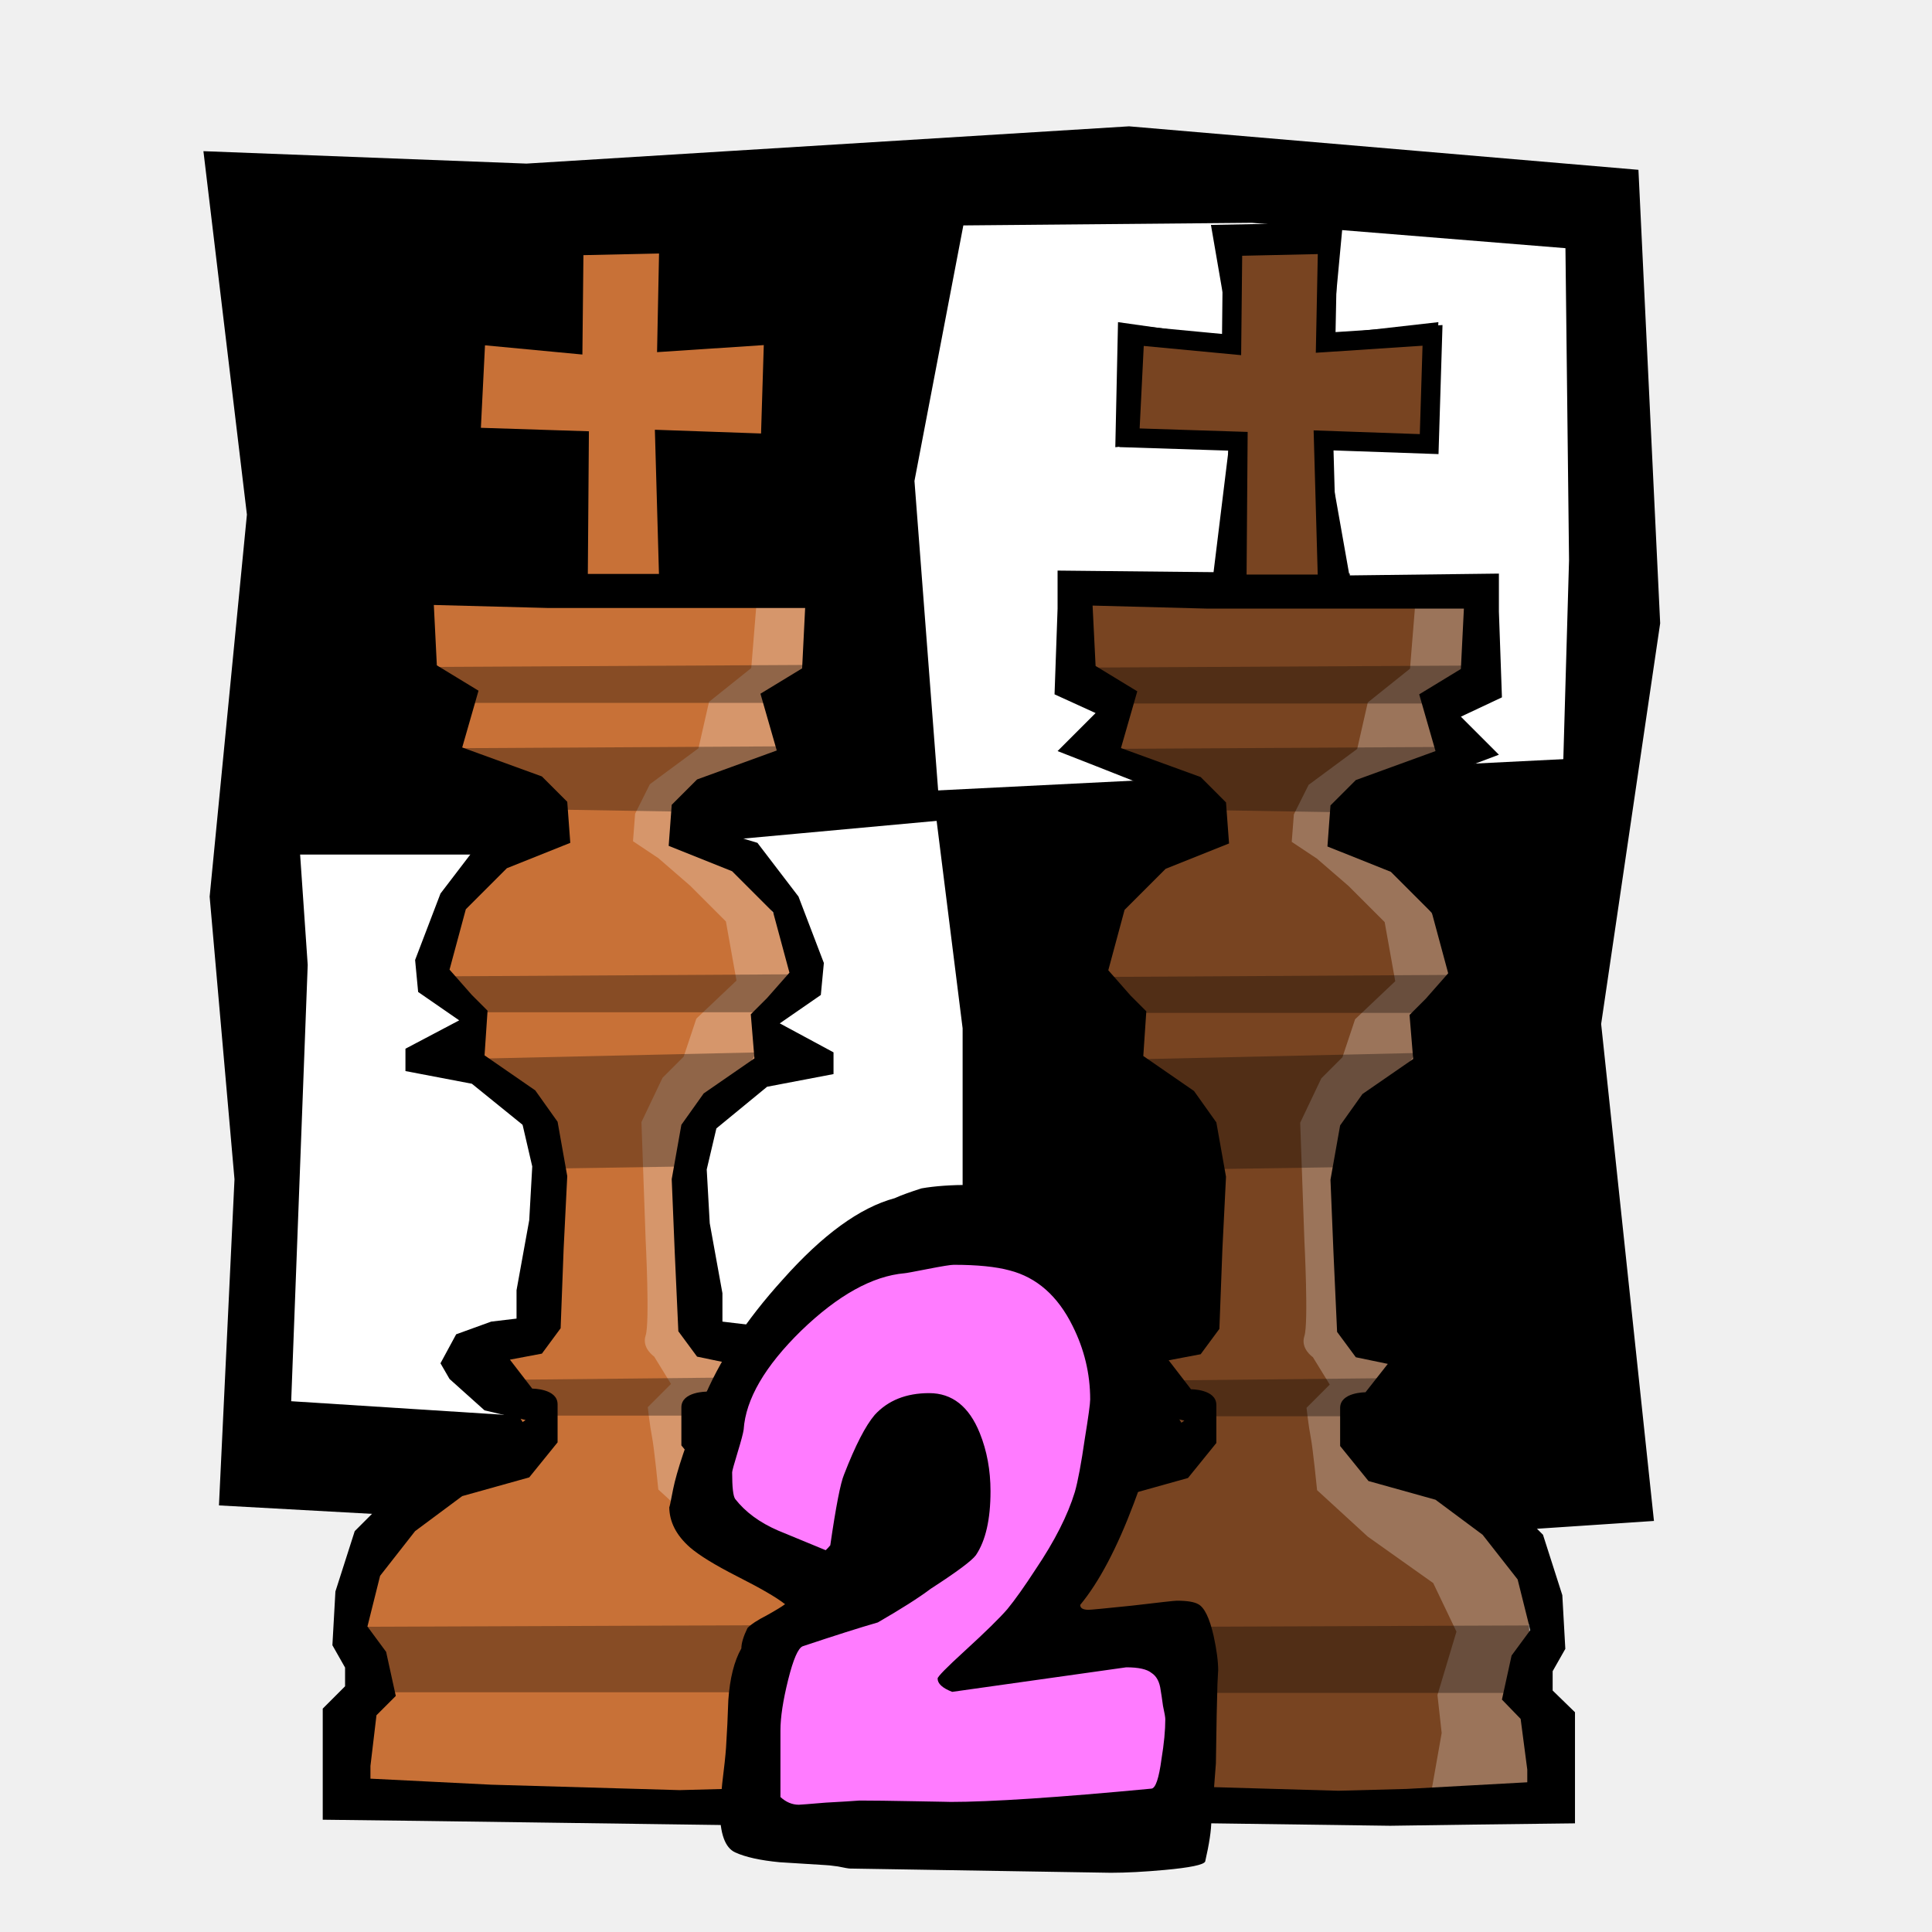
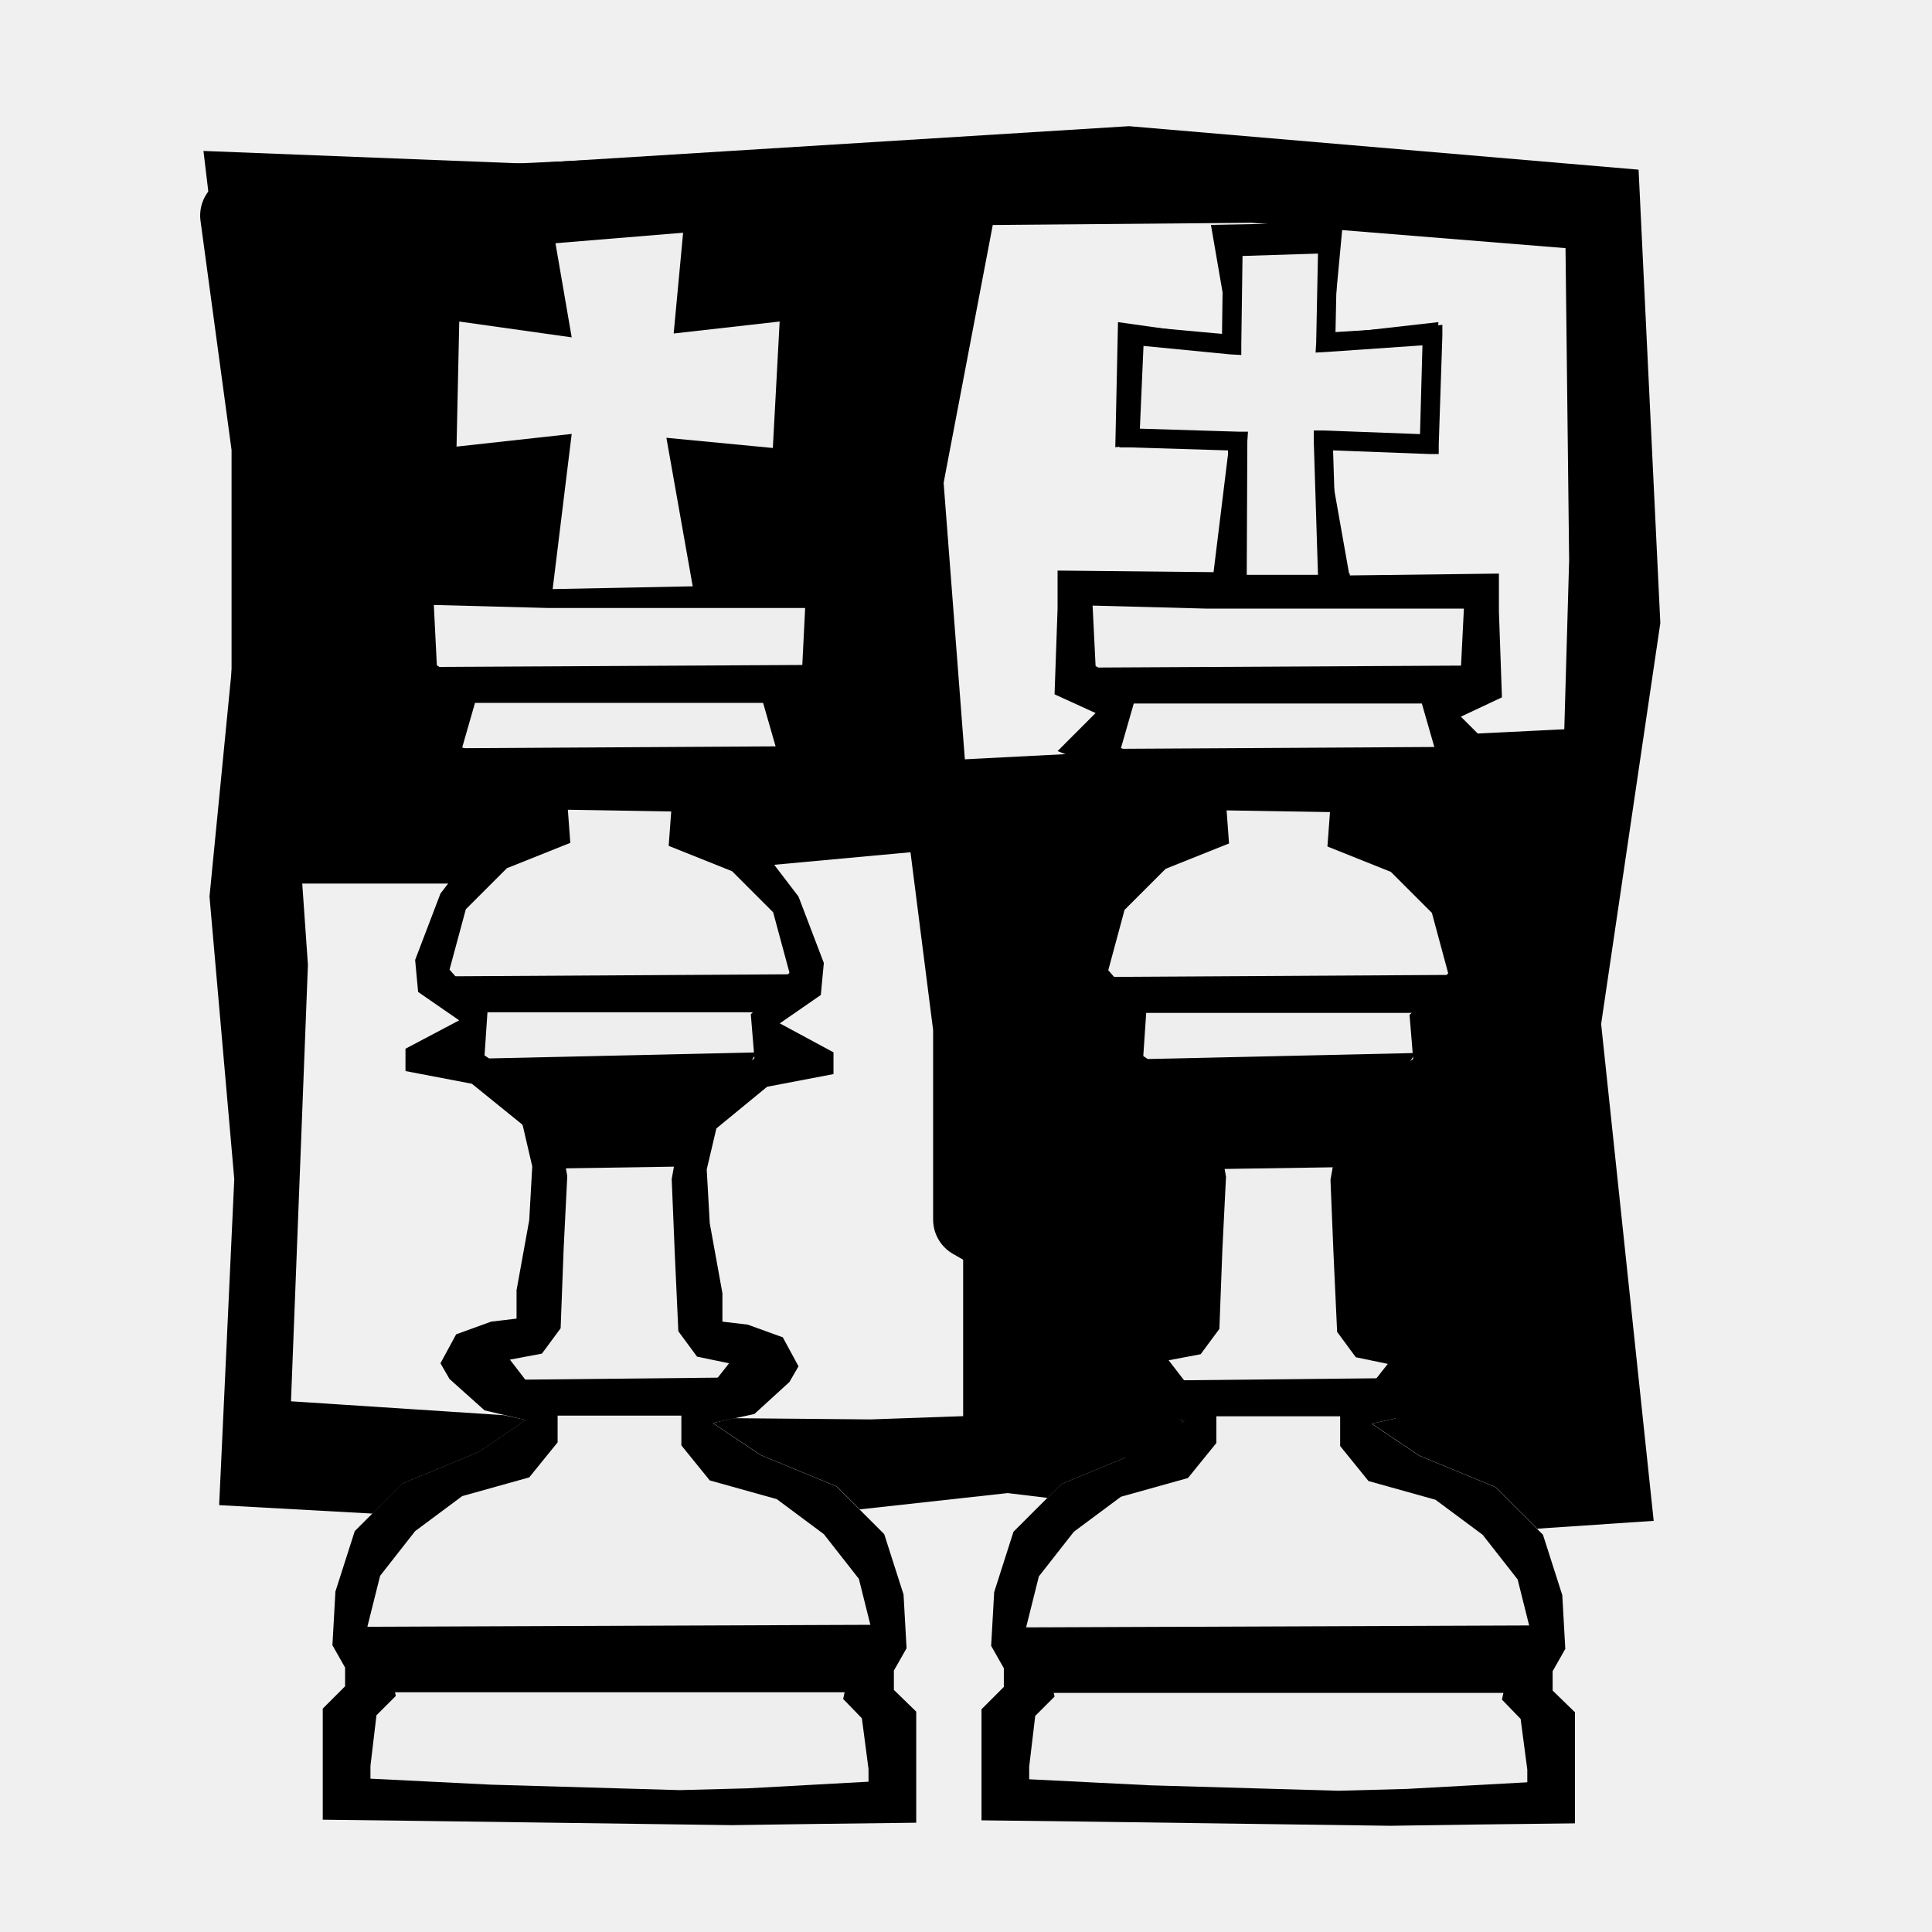
- <svg xmlns="http://www.w3.org/2000/svg" width="100" height="100" id="svg2" version="1.0">
-   <defs id="defs4" />
-   <g id="layer1">
-     <g id="g22968" transform="translate(105.1162,-4.328315)">
-       <path id="path2101" d="M -92.336,30.963 L -94.265,50.738 L -92.979,65.368 L -93.783,82.248 L -70.471,83.535 L -52.948,81.605 L -33.977,84.017 L -19.508,83.052 L -22.241,57.329 L -19.186,36.59 L -20.311,13.118 L -46.678,10.867 L -77.867,12.796 L -94.587,12.153 L -92.336,30.963 z " style="fill:black;fill-opacity:1;fill-rule:evenodd;stroke:none;stroke-width:1px;stroke-linecap:butt;stroke-linejoin:miter;stroke-opacity:1" />
-       <path id="path2988" d="M -23.903,33.317 L -24.372,49.653 L -25.502,61.968 L -24.796,76.178 L -45.274,77.261 L -60.05,77.801 L -77.333,77.667 L -90.044,76.855 L -89.189,54.274 L -90.326,37.744 L -89.338,17.986 L -66.176,16.092 L -40.323,15.861 L -24.089,17.174 L -23.903,33.317 z " style="fill:white;fill-opacity:1;fill-rule:evenodd;stroke:none;stroke-width:1px;stroke-linecap:butt;stroke-linejoin:miter;stroke-opacity:1" />
-       <path id="path22079" d="M -92.708,15.496 L -55.382,13.784 L -58.329,29.19 L -57.019,46.307 L -75.682,48.019 L -91.071,48.019 L -91.071,27.478 L -92.708,15.496 z " style="fill:black;fill-opacity:1;fill-rule:evenodd;stroke:black;stroke-width:1.083px;stroke-linecap:butt;stroke-linejoin:miter;stroke-opacity:1" />
-       <path id="path22966" d="M -56.258,45.735 L -22.579,44.051 L -25.238,59.207 L -24.056,76.046 L -40.896,77.73 L -54.781,77.73 L -54.781,57.523 L -56.258,45.735 z " style="fill:black;fill-opacity:1;fill-rule:evenodd;stroke:black;stroke-width:1.02px;stroke-linecap:butt;stroke-linejoin:miter;stroke-opacity:1" />
-     </g>
-     <g id="g21528" transform="translate(0,0.618331)">
-       <path id="path18826" d="M 18.116,92.271 L 17.898,87.749 L 18.939,86.62 L 18.939,85.674 L 18.348,84.545 L 18.489,81.829 L 19.389,79.324 L 21.612,77.241 L 25.485,75.436 L 27.57,73.818 L 25.766,70.925 L 24.116,68.829 L 25.748,68.188 L 26.929,68.036 L 27.585,66.82 L 28.067,63.28 L 28.317,60.674 L 27.648,57.694 L 25.613,55.181 L 21.862,54.431 L 22.517,53.848 L 24.256,52.961 L 23.436,51.089 L 22.203,49.909 L 23.384,46.552 L 25.298,43.836 L 26.761,43.348 L 28.252,43.012 L 29.051,41.914 L 26.991,39.707 L 22.755,37.899 L 23.762,35.976 L 22.067,34.812 L 21.443,32.118 L 21.443,30.196 L 35.061,30.348 L 35.061,30.44 L 42.011,30.348 L 42.011,32.271 L 42.698,34.746 L 40.785,35.941 L 41.573,37.973 L 38.102,39.641 L 35.387,41.738 L 36.665,43.501 L 38.156,43.989 L 40.069,46.705 L 41.251,50.062 L 39.634,52.567 L 41.701,53.922 L 39.952,54.365 L 37.513,56.427 L 36.243,58.423 L 35.792,60.498 L 35.933,63.214 L 36.524,66.754 L 36.524,68.188 L 37.706,68.341 L 39.338,68.982 L 37.906,71.874 L 36.074,73.315 L 38.297,74.933 L 41.842,76.519 L 44.065,78.93 L 44.965,81.982 L 45.106,84.698 L 44.515,85.827 L 44.515,86.803 L 45.556,87.902 L 45.884,92.971 L 18.116,92.271 z " style="fill:#c87137;fill-opacity:1;fill-rule:evenodd;stroke:none;stroke-width:1px;stroke-linecap:butt;stroke-linejoin:miter;stroke-opacity:1" />
-       <path id="path20612" d="M 39.213,29.916 L 42.601,30.244 L 42.492,34.397 L 40.306,35.709 L 40.962,38.223 L 35.824,40.846 L 35.168,42.486 L 38.338,43.907 L 40.415,46.421 L 41.836,49.591 L 40.415,51.558 L 39.541,52.433 L 39.431,55.056 L 36.808,56.587 L 35.824,59.866 L 35.715,65.331 L 36.699,68.173 L 39.322,69.922 L 38.666,71.343 L 36.043,72.436 L 36.589,74.294 L 39.868,76.262 L 43.038,77.792 L 45.88,81.727 L 45.662,84.46 L 45.224,86.537 L 45.662,89.488 L 45.99,92.439 L 39.868,92.767 L 40.524,89.051 L 40.306,87.083 L 41.289,83.804 L 40.087,81.29 L 36.699,78.885 L 34.075,76.48 C 34.075,76.48 33.857,74.294 33.747,73.748 C 33.638,73.201 33.529,72.217 33.529,72.217 L 34.731,71.015 L 33.857,69.594 C 33.857,69.594 33.201,69.157 33.419,68.501 C 33.638,67.845 33.419,63.582 33.419,63.582 L 33.201,57.461 L 34.294,55.166 L 35.387,54.073 L 36.043,52.105 L 38.12,50.137 L 37.573,47.077 L 35.715,45.219 L 34.075,43.798 L 32.764,42.923 L 32.873,41.502 L 33.638,39.972 L 36.152,38.114 L 36.699,35.709 L 38.885,33.96 L 39.213,29.916 z " style="fill:white;fill-opacity:0.261;fill-rule:evenodd;stroke:none;stroke-width:1px;stroke-linecap:butt;stroke-linejoin:miter;stroke-opacity:1" />
-       <path id="path17045" d="M 21.83,93.632 L 16.705,93.57 L 16.705,87.82 L 17.861,86.663 L 17.861,85.695 L 17.205,84.538 L 17.361,81.757 L 18.361,78.632 L 20.83,76.163 L 24.768,74.538 L 27.205,72.882 L 25.08,72.382 L 23.268,70.757 L 22.799,69.945 L 23.611,68.445 L 25.424,67.788 L 26.736,67.632 L 26.736,66.163 L 27.393,62.538 L 27.549,59.757 L 27.049,57.601 L 24.424,55.476 L 20.986,54.82 L 20.986,53.663 L 23.768,52.195 L 21.643,50.726 L 21.486,49.07 L 22.799,45.632 L 24.924,42.851 L 26.549,42.351 L 28.205,42.007 L 27.393,40.882 L 22.799,39.07 L 20.643,38.226 L 22.611,36.257 L 20.486,35.288 L 20.643,30.851 L 20.643,28.882 L 35.768,29.038 L 35.768,29.132 L 43.486,29.038 L 43.486,31.007 L 43.643,35.445 L 41.518,36.445 L 43.486,38.413 L 41.33,39.226 L 36.736,41.038 L 35.924,42.195 L 37.549,42.507 L 39.205,43.007 L 41.33,45.788 L 42.643,49.226 L 42.486,50.882 L 40.361,52.351 L 43.143,53.851 L 43.143,54.976 L 39.705,55.632 L 37.08,57.788 L 36.58,59.913 L 36.736,62.695 L 37.393,66.32 L 37.393,67.788 L 38.705,67.945 L 40.518,68.601 L 41.33,70.101 L 40.861,70.913 L 39.049,72.57 L 36.893,73.038 L 39.361,74.695 L 43.299,76.32 L 45.768,78.788 L 46.768,81.913 L 46.924,84.695 L 46.268,85.851 L 46.268,86.851 L 47.424,87.976 L 47.424,93.726 L 42.205,93.788 L 37.861,93.851 L 21.83,93.632 z M 35.174,92.038 L 38.705,91.945 L 44.955,91.601 L 44.955,90.945 L 44.611,88.32 L 43.643,87.32 L 44.143,85.038 L 45.111,83.726 L 44.455,81.101 L 42.643,78.788 L 40.205,76.976 L 36.736,76.007 L 35.268,74.195 C 35.268,74.195 35.268,73.047 35.268,72.226 C 35.268,71.405 36.58,71.413 36.58,71.413 L 37.736,69.945 L 36.08,69.601 L 35.111,68.288 L 34.924,64.195 L 34.768,60.413 L 35.268,57.601 L 36.424,55.976 L 39.049,54.163 L 38.861,51.882 L 39.705,51.038 L 40.861,49.726 L 40.018,46.601 L 37.893,44.476 L 34.611,43.163 L 34.768,41.038 L 36.08,39.726 L 40.205,38.226 L 39.361,35.288 L 41.518,33.976 L 41.674,30.851 L 28.361,30.851 L 22.455,30.695 L 22.611,33.82 L 24.768,35.132 L 23.924,38.07 L 28.049,39.57 L 29.361,40.882 L 29.518,43.007 L 26.236,44.32 L 24.111,46.445 L 23.268,49.57 L 24.424,50.882 L 25.236,51.695 L 25.08,54.007 L 27.705,55.82 L 28.861,57.445 L 29.361,60.257 L 29.174,64.007 L 29.018,68.132 L 28.049,69.445 L 26.393,69.757 L 27.549,71.257 C 27.549,71.257 28.861,71.249 28.861,72.07 C 28.861,72.891 28.861,74.038 28.861,74.038 L 27.393,75.851 L 23.924,76.82 L 21.486,78.632 L 19.674,80.945 L 19.018,83.57 L 19.986,84.882 L 20.486,87.163 L 19.486,88.163 L 19.174,90.788 L 19.174,91.445 L 25.424,91.757 L 35.174,92.038 z " style="fill:black;fill-opacity:1;fill-rule:evenodd;stroke:none;stroke-width:1px;stroke-linecap:butt;stroke-linejoin:miter;stroke-opacity:1" />
-       <path id="path17937" d="M 28.605,29.872 L 29.59,21.841 L 23.631,22.498 L 23.771,16.023 L 29.59,16.844 L 28.581,10.99 L 35.41,10.862 L 34.869,16.644 L 40.354,16.023 L 40.001,22.569 L 34.492,22.041 L 35.854,29.729 L 28.605,29.872 z " style="fill:black;fill-opacity:1;fill-rule:evenodd;stroke:none;stroke-width:1px;stroke-linecap:butt;stroke-linejoin:miter;stroke-opacity:1" />
-       <path id="path18828" d="M 29.703,12.099 L 34.622,11.99 L 34.52,17.074 L 40.05,16.708 L 39.876,22.336 L 34.411,22.144 L 34.622,29.588 L 29.922,29.588 L 29.978,22.189 L 24.366,22.008 L 24.63,16.708 L 29.65,17.183 L 29.703,12.099 z " style="fill:#c87137;fill-opacity:1;fill-rule:evenodd;stroke:black;stroke-width:1px;stroke-linecap:butt;stroke-linejoin:miter;stroke-opacity:1" />
-       <path id="path19715" d="M 22.707,38.114 L 41.836,38.004 L 35.278,41.393 L 28.719,41.284 L 22.707,38.114 z " style="fill:black;fill-opacity:0.328;fill-rule:evenodd;stroke:none;stroke-width:1px;stroke-linecap:butt;stroke-linejoin:miter;stroke-opacity:1" />
-       <path id="path20602" d="M 21.888,33.905 L 42.328,33.796 L 40.566,35.764 L 24.158,35.764 L 21.888,33.905 z " style="fill:black;fill-opacity:0.328;fill-rule:evenodd;stroke:none;stroke-width:1px;stroke-linecap:butt;stroke-linejoin:miter;stroke-opacity:1" />
-       <path id="path20604" d="M 22.543,49.919 L 41.235,49.81 L 39.624,51.777 L 24.62,51.777 L 22.543,49.919 z " style="fill:black;fill-opacity:0.328;fill-rule:evenodd;stroke:none;stroke-width:1px;stroke-linecap:butt;stroke-linejoin:miter;stroke-opacity:1" />
-       <path id="path20606" d="M 24.839,54.176 L 39.158,53.854 L 35.629,59.756 L 28.506,59.866 L 24.839,54.176 z " style="fill:black;fill-opacity:0.328;fill-rule:evenodd;stroke:none;stroke-width:1px;stroke-linecap:butt;stroke-linejoin:miter;stroke-opacity:1" />
-       <path id="path20608" d="M 26.697,70.796 L 37.3,70.687 L 36.386,72.655 L 27.875,72.655 L 26.697,70.796 z " style="fill:black;fill-opacity:0.328;fill-rule:evenodd;stroke:none;stroke-width:1px;stroke-linecap:butt;stroke-linejoin:miter;stroke-opacity:1" />
-       <path id="path20610" d="M 18.171,83.585 L 46.481,83.476 L 44.698,86.974 L 19.676,86.974 L 18.171,83.585 z " style="fill:black;fill-opacity:0.328;fill-rule:evenodd;stroke:none;stroke-width:1px;stroke-linecap:butt;stroke-linejoin:miter;stroke-opacity:1" />
-     </g>
-     <path style="fill:#784421;fill-opacity:1;fill-rule:evenodd;stroke:none;stroke-width:1px;stroke-linecap:butt;stroke-linejoin:miter;stroke-opacity:1" d="M 52.213,92.922 L 51.995,88.4 L 53.036,87.271 L 53.036,86.325 L 52.445,85.196 L 52.585,82.48 L 53.486,79.975 L 55.709,77.892 L 59.582,76.086 L 61.667,74.469 L 59.863,71.576 L 58.213,69.48 L 59.845,68.839 L 61.026,68.686 L 61.682,67.471 L 62.164,63.931 L 62.414,61.324 L 61.745,58.344 L 59.709,55.832 L 55.959,55.082 L 56.614,54.499 L 58.353,53.611 L 57.533,51.74 L 56.299,50.56 L 57.481,47.203 L 59.395,44.487 L 60.858,43.999 L 62.349,43.663 L 63.148,42.564 L 61.088,40.357 L 56.851,38.55 L 57.859,36.627 L 56.164,35.462 L 55.54,32.769 L 55.54,30.846 L 69.158,30.999 L 69.158,31.09 L 76.108,30.999 L 76.108,32.921 L 76.795,35.396 L 74.882,36.591 L 75.67,38.623 L 72.199,40.291 L 69.484,42.389 L 70.762,44.151 L 72.253,44.64 L 74.166,47.355 L 75.348,50.712 L 73.731,53.217 L 75.798,54.573 L 74.049,55.016 L 71.61,57.077 L 70.34,59.074 L 69.889,61.149 L 70.03,63.865 L 70.621,67.405 L 70.621,68.839 L 71.803,68.992 L 73.435,69.632 L 72.003,72.524 L 70.171,73.966 L 72.394,75.583 L 75.939,77.17 L 78.162,79.581 L 79.062,82.632 L 79.203,85.348 L 78.612,86.477 L 78.612,87.454 L 79.653,88.553 L 79.981,93.621 L 52.213,92.922 z " id="path2033" />
-     <path style="fill:white;fill-opacity:0.261;fill-rule:evenodd;stroke:none;stroke-width:1px;stroke-linecap:butt;stroke-linejoin:miter;stroke-opacity:1" d="M 73.31,30.566 L 76.698,30.894 L 76.589,35.048 L 74.403,36.36 L 75.058,38.874 L 69.921,41.497 L 69.265,43.137 L 72.435,44.558 L 74.512,47.072 L 75.933,50.242 L 74.512,52.209 L 73.637,53.084 L 73.528,55.707 L 70.905,57.237 L 69.921,60.516 L 69.812,65.982 L 70.796,68.824 L 73.419,70.573 L 72.763,71.994 L 70.14,73.087 L 70.686,74.945 L 73.965,76.912 L 77.135,78.443 L 79.977,82.378 L 79.759,85.11 L 79.321,87.187 L 79.759,90.138 L 80.087,93.09 L 73.965,93.418 L 74.621,89.701 L 74.403,87.734 L 75.386,84.454 L 74.184,81.94 L 70.796,79.536 L 68.172,77.131 C 68.172,77.131 67.954,74.945 67.844,74.398 C 67.735,73.852 67.626,72.868 67.626,72.868 L 68.828,71.666 L 67.954,70.245 C 67.954,70.245 67.298,69.807 67.516,69.152 C 67.735,68.496 67.516,64.233 67.516,64.233 L 67.298,58.112 L 68.391,55.816 L 69.484,54.723 L 70.14,52.756 L 72.217,50.788 L 71.67,47.727 L 69.812,45.869 L 68.172,44.448 L 66.86,43.574 L 66.97,42.153 L 67.735,40.623 L 70.249,38.764 L 70.796,36.36 L 72.982,34.611 L 73.31,30.566 z " id="path2035" />
-     <path style="fill:black;fill-opacity:1;fill-rule:evenodd;stroke:none;stroke-width:1px;stroke-linecap:butt;stroke-linejoin:miter;stroke-opacity:1" d="M 55.927,94.283 L 50.802,94.22 L 50.802,88.47 L 51.958,87.314 L 51.958,86.345 L 51.302,85.189 L 51.458,82.408 L 52.458,79.283 L 54.927,76.814 L 58.865,75.189 L 61.302,73.533 L 59.177,73.033 L 57.365,71.408 L 56.896,70.595 L 57.708,69.095 L 59.521,68.439 L 60.833,68.283 L 60.833,66.814 L 61.49,63.189 L 61.646,60.408 L 61.146,58.251 L 58.521,56.126 L 55.083,55.47 L 55.083,54.314 L 57.865,52.845 L 55.74,51.376 L 55.583,49.72 L 56.896,46.283 L 59.021,43.501 L 60.646,43.001 L 62.302,42.658 L 61.49,41.533 L 56.896,39.72 L 54.74,38.876 L 56.708,36.908 L 54.583,35.939 L 54.74,31.501 L 54.74,29.533 L 69.865,29.689 L 69.865,29.783 L 77.583,29.689 L 77.583,31.658 L 77.74,36.095 L 75.615,37.095 L 77.583,39.064 L 75.427,39.876 L 70.833,41.689 L 70.021,42.845 L 71.646,43.158 L 73.302,43.658 L 75.427,46.439 L 76.74,49.876 L 76.583,51.533 L 74.458,53.001 L 77.24,54.501 L 77.24,55.626 L 73.802,56.283 L 71.177,58.439 L 70.677,60.564 L 70.833,63.345 L 71.49,66.97 L 71.49,68.439 L 72.802,68.595 L 74.615,69.251 L 75.427,70.751 L 74.958,71.564 L 73.146,73.22 L 70.99,73.689 L 73.458,75.345 L 77.396,76.97 L 79.865,79.439 L 80.865,82.564 L 81.021,85.345 L 80.365,86.501 L 80.365,87.501 L 81.521,88.626 L 81.521,94.376 L 76.302,94.439 L 71.958,94.501 L 55.927,94.283 z M 69.271,92.689 L 72.802,92.595 L 79.052,92.251 L 79.052,91.595 L 78.708,88.97 L 77.74,87.97 L 78.24,85.689 L 79.208,84.376 L 78.552,81.751 L 76.74,79.439 L 74.302,77.626 L 70.833,76.658 L 69.365,74.845 C 69.365,74.845 69.365,73.697 69.365,72.876 C 69.365,72.056 70.677,72.064 70.677,72.064 L 71.833,70.595 L 70.177,70.251 L 69.208,68.939 L 69.021,64.845 L 68.865,61.064 L 69.365,58.251 L 70.521,56.626 L 73.146,54.814 L 72.958,52.533 L 73.802,51.689 L 74.958,50.376 L 74.115,47.251 L 71.99,45.126 L 68.708,43.814 L 68.865,41.689 L 70.177,40.376 L 74.302,38.876 L 73.458,35.939 L 75.615,34.626 L 75.771,31.501 L 62.458,31.501 L 56.552,31.345 L 56.708,34.47 L 58.865,35.783 L 58.021,38.72 L 62.146,40.22 L 63.458,41.533 L 63.615,43.658 L 60.333,44.97 L 58.208,47.095 L 57.365,50.22 L 58.521,51.533 L 59.333,52.345 L 59.177,54.658 L 61.802,56.47 L 62.958,58.095 L 63.458,60.908 L 63.271,64.658 L 63.115,68.783 L 62.146,70.095 L 60.49,70.408 L 61.646,71.908 C 61.646,71.908 62.958,71.899 62.958,72.72 C 62.958,73.541 62.958,74.689 62.958,74.689 L 61.49,76.501 L 58.021,77.47 L 55.583,79.283 L 53.771,81.595 L 53.115,84.22 L 54.083,85.533 L 54.583,87.814 L 53.583,88.814 L 53.271,91.439 L 53.271,92.095 L 59.521,92.408 L 69.271,92.689 z " id="path2037" />
-     <path style="fill:black;fill-opacity:1;fill-rule:evenodd;stroke:none;stroke-width:1px;stroke-linecap:butt;stroke-linejoin:miter;stroke-opacity:1" d="M 62.702,30.523 L 63.687,22.492 L 57.728,23.148 L 57.868,16.674 L 63.687,17.494 L 62.678,11.641 L 69.507,11.512 L 68.966,17.295 L 74.451,16.674 L 74.098,23.22 L 68.589,22.691 L 69.951,30.38 L 62.702,30.523 z " id="path2039" />
-     <path style="fill:#784421;fill-opacity:1;fill-rule:evenodd;stroke:black;stroke-width:1px;stroke-linecap:butt;stroke-linejoin:miter;stroke-opacity:1" d="M 63.8,12.749 L 68.719,12.64 L 68.617,17.724 L 74.147,17.359 L 73.973,22.987 L 68.508,22.795 L 68.719,30.238 L 64.019,30.238 L 64.075,22.84 L 58.463,22.659 L 58.727,17.359 L 63.747,17.834 L 63.8,12.749 z " id="path2041" />
-     <path style="fill:black;fill-opacity:0.328;fill-rule:evenodd;stroke:none;stroke-width:1px;stroke-linecap:butt;stroke-linejoin:miter;stroke-opacity:1" d="M 56.804,38.764 L 75.933,38.655 L 69.375,42.044 L 62.816,41.934 L 56.804,38.764 z " id="path2043" />
-     <path style="fill:black;fill-opacity:0.328;fill-rule:evenodd;stroke:none;stroke-width:1px;stroke-linecap:butt;stroke-linejoin:miter;stroke-opacity:1" d="M 55.984,34.556 L 76.425,34.447 L 74.663,36.414 L 58.255,36.414 L 55.984,34.556 z " id="path2045" />
-     <path style="fill:black;fill-opacity:0.328;fill-rule:evenodd;stroke:none;stroke-width:1px;stroke-linecap:butt;stroke-linejoin:miter;stroke-opacity:1" d="M 56.64,50.569 L 75.332,50.46 L 73.721,52.428 L 58.717,52.428 L 56.64,50.569 z " id="path2047" />
-     <path style="fill:black;fill-opacity:0.328;fill-rule:evenodd;stroke:none;stroke-width:1px;stroke-linecap:butt;stroke-linejoin:miter;stroke-opacity:1" d="M 58.936,54.826 L 73.255,54.504 L 69.726,60.407 L 62.603,60.516 L 58.936,54.826 z " id="path2049" />
-     <path style="fill:black;fill-opacity:0.328;fill-rule:evenodd;stroke:none;stroke-width:1px;stroke-linecap:butt;stroke-linejoin:miter;stroke-opacity:1" d="M 60.794,71.447 L 71.397,71.338 L 70.483,73.305 L 61.972,73.305 L 60.794,71.447 z " id="path2051" />
-     <path style="fill:black;fill-opacity:0.328;fill-rule:evenodd;stroke:none;stroke-width:1px;stroke-linecap:butt;stroke-linejoin:miter;stroke-opacity:1" d="M 52.268,84.236 L 80.578,84.127 L 78.795,87.624 L 53.773,87.624 L 52.268,84.236 z " id="path2053" />
-     <g id="g4810" transform="translate(-1.155368,6.691011)">
-       <path id="path22162" d="M 37.609,70.359 L 38.897,63.918 L 43.682,59.317 L 51.411,56.372 L 57.485,59.869 L 59.141,64.838 L 57.301,73.119 L 53.436,78.825 L 61.534,77.72 L 62.454,81.033 L 61.534,88.211 L 39.817,87.29 L 40.001,78.825 L 41.842,77.168 L 44.786,75.512 L 37.609,70.359 z " style="fill:#ff7bff;fill-opacity:1;fill-rule:evenodd;stroke:none;stroke-width:1px;stroke-linecap:butt;stroke-linejoin:miter;stroke-opacity:1" />
-       <path style="font-size:37.95px;font-style:normal;font-variant:normal;font-weight:normal;font-stretch:normal;text-align:start;line-height:100%;writing-mode:lr-tb;text-anchor:start;fill:black;fill-opacity:1;stroke:none;stroke-width:1px;stroke-linecap:butt;stroke-linejoin:miter;stroke-opacity:1;font-family:Indigo Joker" d="M 64.209,79.79 C 64.209,79.717 64.196,79.947 64.17,80.48 C 64.143,81.278 64.117,82.645 64.09,84.581 C 64.038,85.307 63.958,86.299 63.852,87.557 C 63.852,88.041 63.747,88.743 63.535,89.662 C 63.456,89.832 62.754,89.977 61.432,90.098 C 60.374,90.194 59.448,90.243 58.654,90.243 L 45.162,90.025 C 45.083,90.025 44.871,89.989 44.527,89.916 C 44.184,89.868 43.959,89.844 43.853,89.844 C 43.086,89.795 42.305,89.747 41.512,89.698 C 40.506,89.602 39.739,89.432 39.21,89.19 C 38.681,88.948 38.416,88.21 38.416,86.976 C 38.416,86.928 38.456,86.48 38.536,85.633 C 38.641,84.787 38.707,84.17 38.734,83.782 C 38.787,82.96 38.827,82.137 38.853,81.314 C 38.932,80.177 39.157,79.282 39.528,78.629 C 39.528,78.362 39.633,78.012 39.845,77.576 C 40.03,77.382 40.361,77.165 40.837,76.923 C 41.313,76.657 41.631,76.463 41.789,76.342 C 41.366,76.003 40.533,75.519 39.289,74.89 C 38.152,74.31 37.345,73.813 36.869,73.402 C 36.155,72.773 35.797,72.071 35.797,71.297 C 35.797,71.394 35.864,71.091 35.996,70.39 C 36.181,69.47 36.684,67.97 37.504,65.889 C 38.35,63.784 39.739,61.667 41.67,59.538 C 43.734,57.215 45.665,55.811 47.464,55.327 C 47.781,55.182 48.244,55.013 48.853,54.819 C 49.541,54.698 50.387,54.638 51.392,54.638 C 53.535,54.638 55.493,55.182 57.265,56.271 C 59.038,57.36 60.162,58.667 60.638,60.191 C 61.088,61.57 61.313,62.973 61.313,64.401 C 61.313,66.288 60.823,68.527 59.845,71.116 C 58.971,73.438 58.046,75.193 57.067,76.378 C 57.067,76.548 57.212,76.632 57.503,76.632 C 57.609,76.632 58.363,76.56 59.765,76.415 C 61.194,76.245 61.961,76.161 62.067,76.161 C 62.596,76.161 62.966,76.221 63.178,76.342 C 63.495,76.511 63.76,77.056 63.971,77.975 C 64.13,78.701 64.209,79.306 64.209,79.79 M 61.471,82.294 C 61.471,82.198 61.432,81.968 61.352,81.605 C 61.299,81.218 61.26,80.951 61.233,80.806 C 61.18,80.371 61.022,80.068 60.757,79.899 C 60.519,79.705 60.083,79.609 59.448,79.609 L 50.44,80.879 C 49.937,80.685 49.686,80.455 49.686,80.189 C 49.686,80.092 50.149,79.621 51.075,78.774 C 52.16,77.782 52.9,77.056 53.297,76.596 C 53.694,76.112 54.183,75.423 54.765,74.527 C 55.744,73.075 56.419,71.745 56.789,70.535 C 56.948,69.978 57.12,69.059 57.305,67.776 C 57.49,66.639 57.583,65.962 57.583,65.744 C 57.583,64.413 57.278,63.143 56.67,61.933 C 55.903,60.384 54.818,59.429 53.416,59.066 C 52.702,58.872 51.736,58.775 50.519,58.775 C 50.361,58.775 49.911,58.848 49.17,58.993 C 48.429,59.138 48.033,59.211 47.98,59.211 C 46.313,59.356 44.527,60.348 42.623,62.187 C 40.744,64.026 39.752,65.732 39.647,67.305 C 39.62,67.498 39.514,67.897 39.329,68.502 C 39.144,69.107 39.051,69.446 39.051,69.519 C 39.051,70.293 39.104,70.753 39.21,70.898 C 39.739,71.575 40.48,72.12 41.432,72.531 C 42.252,72.87 43.072,73.209 43.893,73.547 C 43.972,73.475 44.051,73.39 44.131,73.293 C 44.422,71.285 44.66,70.063 44.845,69.627 C 45.427,68.127 45.956,67.099 46.432,66.542 C 47.12,65.792 48.059,65.417 49.25,65.417 C 50.44,65.417 51.313,66.107 51.869,67.486 C 52.239,68.406 52.424,69.41 52.424,70.499 C 52.424,71.95 52.173,73.051 51.67,73.801 C 51.458,74.092 50.678,74.672 49.329,75.544 C 48.72,76.003 47.808,76.584 46.591,77.286 C 45.665,77.552 44.369,77.963 42.702,78.52 C 42.464,78.616 42.213,79.197 41.948,80.262 C 41.684,81.326 41.551,82.198 41.551,82.875 L 41.551,86.323 C 41.842,86.589 42.16,86.722 42.504,86.722 C 42.557,86.722 43.02,86.686 43.893,86.613 C 44.766,86.565 45.348,86.529 45.639,86.505 C 46.3,86.505 47.252,86.517 48.496,86.541 C 49.871,86.565 50.48,86.577 50.321,86.577 C 52.437,86.577 55.916,86.347 60.757,85.888 C 60.969,85.863 61.141,85.355 61.273,84.363 C 61.405,83.565 61.471,82.875 61.471,82.294" id="text18346" />
-     </g>
+ <svg xmlns="http://www.w3.org/2000/svg" height="55px" viewBox="0 0 55 55" width="55px" stroke-linecap="round" stroke-linejoin="round" stroke-width="3.5" stroke="#000" fill="#eee">
+   <g>
+     <path d="M 27.345 5.208 L 6.823 6.136 L 7.717 12.736 L 7.717 24.028 L 13.63 24.028 L 13.716 23.908 L 14.609 23.633 L 15.52 23.444 L 15.073 22.825 L 12.547 21.828 L 11.361 21.364 L 12.444 20.281 L 11.275 19.748 L 11.361 17.308 L 11.361 16.225 L 16.448 16.277 L 16.483 12.547 L 13.406 12.444 L 13.544 9.522 L 16.311 9.797 L 16.328 6.995 L 19.044 6.927 L 18.992 9.728 L 22.034 9.522 L 21.931 12.633 L 18.923 12.512 L 19.027 16.311 L 19.68 16.311 L 19.68 16.363 L 23.925 16.311 L 23.925 17.394 L 24.011 19.834 L 22.842 20.384 L 23.925 21.467 L 22.739 21.914 L 20.212 22.911 L 19.766 23.547 L 20.298 23.65 L 26.452 23.083 L 25.73 13.681 L 27.345 5.208 Z " fill="#000" stroke-width="2.25" />
+     <path d="M 45.392 21.845 L 41.181 22.052 L 38.964 22.928 L 38.517 23.564 L 39.411 23.736 L 40.322 24.011 L 41.491 25.541 L 42.212 27.431 L 42.127 28.342 L 40.958 29.15 L 42.487 29.975 L 42.487 30.594 L 40.597 30.955 L 39.153 32.141 L 38.878 33.309 L 38.964 34.839 L 39.325 36.833 L 39.325 37.641 L 40.047 37.727 L 41.044 38.087 L 41.491 38.913 L 41.233 39.359 L 40.717 39.841 L 44.584 39.445 L 43.931 30.181 L 45.392 21.845 Z " fill="#000" stroke-width="2.25" />
+     <path d="M 32.88 22.464 L 26.864 22.773 L 27.689 29.253 L 27.689 34.719 L 30.989 36.609 L 31.556 38.328 L 31.745 38.002 L 32.742 37.641 L 33.464 37.555 L 33.464 36.747 L 33.825 34.753 L 33.911 33.223 L 33.636 32.038 L 32.192 30.869 L 30.302 30.508 L 30.302 29.872 L 31.831 29.064 L 30.663 28.256 L 30.577 27.345 L 31.298 25.455 L 32.467 23.925 L 33.361 23.65 L 34.272 23.461 L 33.825 22.842 L 32.88 22.464 Z M 31.848 39.548 L 31.677 40.373 L 33.43 40.373 L 32.553 40.167 L 31.848 39.548 Z " fill="#000" stroke-width="2.25" />
+     <path d="M 9.964 51.089 L 9.844 48.602 L 10.416 47.981 L 10.416 47.461 L 10.091 46.84 L 10.169 45.346 L 10.664 43.968 L 11.886 42.823 L 14.017 41.83 L 15.164 40.94 L 14.171 39.349 L 13.264 38.196 L 14.161 37.844 L 14.811 37.76 L 15.172 37.091 L 15.437 35.144 L 15.574 33.711 L 15.206 32.072 L 14.087 30.69 L 12.024 30.277 L 12.385 29.957 L 13.341 29.468 L 12.89 28.439 L 12.211 27.79 L 12.861 25.944 L 13.914 24.45 L 14.718 24.181 L 15.539 23.997 L 15.978 23.393 L 14.845 22.179 L 12.515 21.184 L 13.069 20.127 L 12.137 19.487 L 11.794 18.005 L 11.794 16.948 L 19.284 17.032 L 19.284 17.082 L 23.106 17.032 L 23.106 18.089 L 23.484 19.45 L 22.431 20.108 L 22.865 21.225 L 20.956 22.142 L 19.463 23.296 L 20.166 24.265 L 20.986 24.534 L 22.038 26.028 L 22.688 27.874 L 21.799 29.252 L 22.936 29.997 L 21.974 30.241 L 20.632 31.375 L 19.933 32.473 L 19.686 33.614 L 19.763 35.108 L 20.088 37.055 L 20.088 37.844 L 20.738 37.928 L 21.636 38.28 L 20.848 39.871 L 19.841 40.663 L 21.063 41.553 L 23.013 42.426 L 24.235 43.752 L 24.731 45.43 L 24.808 46.924 L 24.483 47.545 L 24.483 48.082 L 25.056 48.686 L 25.236 51.474 L 9.964 51.089 Z " stroke="none" stroke-width="2.25" />
+     <path d="M 21.567 16.794 L 23.431 16.974 L 23.37 19.259 L 22.168 19.98 L 22.529 21.363 L 19.703 22.806 L 19.343 23.707 L 21.086 24.489 L 22.228 25.872 L 23.01 27.615 L 22.228 28.697 L 21.747 29.178 L 21.687 30.621 L 20.244 31.463 L 19.703 33.266 L 19.643 36.272 L 20.184 37.835 L 21.627 38.797 L 21.266 39.579 L 19.823 40.18 L 20.124 41.202 L 21.928 42.284 L 23.671 43.126 L 25.234 45.29 L 25.114 46.793 L 24.873 47.935 L 25.114 49.558 L 25.294 51.182 L 21.928 51.362 L 22.288 49.318 L 22.168 48.236 L 22.709 46.432 L 22.048 45.05 L 20.184 43.727 L 18.741 42.404 C 18.741 42.404 18.621 41.202 18.561 40.901 C 18.501 40.601 18.441 40.06 18.441 40.06 L 19.102 39.398 L 18.621 38.617 C 18.621 38.617 18.26 38.376 18.381 38.016 C 18.501 37.655 18.381 35.31 18.381 35.31 L 18.26 31.944 L 18.862 30.681 L 19.463 30.08 L 19.823 28.998 L 20.966 27.916 L 20.665 26.232 L 19.643 25.21 L 18.741 24.429 L 18.02 23.948 L 18.08 23.166 L 18.501 22.325 L 19.884 21.303 L 20.184 19.98 L 21.387 19.018 L 21.567 16.794 Z " stroke="none" stroke-width="2.25" />
+     <path d="M 12.007 51.838 L 9.188 51.803 L 9.188 48.641 L 9.824 48.005 L 9.824 47.472 L 9.463 46.836 L 9.549 45.306 L 10.099 43.588 L 11.457 42.23 L 13.622 41.336 L 14.963 40.425 L 13.794 40.15 L 12.797 39.257 L 12.539 38.81 L 12.986 37.985 L 13.983 37.624 L 14.705 37.538 L 14.705 36.73 L 15.066 34.736 L 15.152 33.206 L 14.877 32.021 L 13.433 30.852 L 11.543 30.491 L 11.543 29.855 L 13.072 29.047 L 11.903 28.239 L 11.818 27.328 L 12.539 25.438 L 13.708 23.908 L 14.602 23.633 L 15.513 23.444 L 15.066 22.825 L 12.539 21.828 L 11.353 21.364 L 12.436 20.282 L 11.268 19.749 L 11.353 17.308 L 11.353 16.225 L 19.672 16.311 L 19.672 16.363 L 23.918 16.311 L 23.918 17.394 L 24.003 19.835 L 22.835 20.385 L 23.918 21.467 L 22.732 21.914 L 20.205 22.911 L 19.758 23.547 L 20.652 23.719 L 21.563 23.994 L 22.732 25.524 L 23.453 27.414 L 23.367 28.325 L 22.199 29.133 L 23.728 29.958 L 23.728 30.577 L 21.838 30.938 L 20.394 32.124 L 20.119 33.292 L 20.205 34.822 L 20.566 36.816 L 20.566 37.624 L 21.288 37.71 L 22.285 38.071 L 22.732 38.896 L 22.474 39.342 L 21.477 40.253 L 20.291 40.511 L 21.649 41.422 L 23.814 42.316 L 25.172 43.674 L 25.722 45.392 L 25.808 46.922 L 25.447 47.558 L 25.447 48.108 L 26.083 48.727 L 26.083 51.889 L 23.213 51.924 L 20.824 51.958 L 12.007 51.838 Z M 19.346 50.961 L 21.288 50.91 L 24.725 50.721 L 24.725 50.36 L 24.536 48.916 L 24.003 48.366 L 24.278 47.111 L 24.811 46.389 L 24.45 44.946 L 23.453 43.674 L 22.113 42.677 L 20.205 42.144 L 19.397 41.147 C 19.397 41.147 19.397 40.516 19.397 40.064 C 19.397 39.613 20.119 39.617 20.119 39.617 L 20.755 38.81 L 19.844 38.621 L 19.311 37.899 L 19.208 35.647 L 19.122 33.567 L 19.397 32.021 L 20.033 31.127 L 21.477 30.13 L 21.374 28.875 L 21.838 28.411 L 22.474 27.689 L 22.01 25.971 L 20.841 24.802 L 19.036 24.08 L 19.122 22.911 L 19.844 22.189 L 22.113 21.364 L 21.649 19.749 L 22.835 19.027 L 22.921 17.308 L 15.599 17.308 L 12.35 17.222 L 12.436 18.941 L 13.622 19.663 L 13.158 21.278 L 15.427 22.103 L 16.149 22.825 L 16.235 23.994 L 14.43 24.716 L 13.261 25.885 L 12.797 27.603 L 13.433 28.325 L 13.88 28.772 L 13.794 30.044 L 15.238 31.041 L 15.874 31.935 L 16.149 33.481 L 16.046 35.544 L 15.96 37.813 L 15.427 38.535 L 14.516 38.706 L 15.152 39.532 C 15.152 39.532 15.874 39.527 15.874 39.978 C 15.874 40.43 15.874 41.061 15.874 41.061 L 15.066 42.058 L 13.158 42.591 L 11.818 43.588 L 10.821 44.86 L 10.46 46.303 L 10.992 47.025 L 11.268 48.28 L 10.717 48.83 L 10.546 50.274 L 10.546 50.635 L 13.983 50.806 L 19.346 50.961 Z " fill="#000" stroke="none" stroke-width="2.25" />
+     <path d="M 15.733 16.77 L 16.275 12.353 L 12.997 12.714 L 13.074 9.153 L 16.275 9.604 L 15.72 6.385 L 19.476 6.314 L 19.178 9.494 L 22.195 9.153 L 22.001 12.753 L 18.971 12.463 L 19.72 16.691 L 15.733 16.77 Z " stroke="none" stroke-width="2.25" />
+     <path d="M 12.489 21.303 L 23.01 21.242 L 19.403 23.106 L 15.796 23.046 L 12.489 21.303 Z " fill="#000" stroke="none" stroke-width="2.25" />
+     <path d="M 12.038 18.988 L 23.28 18.928 L 22.311 20.01 L 13.287 20.01 L 12.038 18.988 Z " fill="#000" stroke="none" stroke-width="2.25" />
+     <path d="M 12.399 27.796 L 22.679 27.735 L 21.793 28.817 L 13.541 28.817 L 12.399 27.796 Z " fill="#000" stroke="none" stroke-width="2.25" />
+     <path d="M 13.661 30.137 L 21.537 29.96 L 19.596 33.206 L 15.678 33.266 L 13.661 30.137 Z " fill="#000" stroke="none" stroke-width="2.25" />
+     <path d="M 14.683 39.278 L 20.515 39.218 L 20.012 40.3 L 15.331 40.3 L 14.683 39.278 Z " fill="#000" stroke="none" stroke-width="2.25" />
+     <path d="M 9.994 46.312 L 25.565 46.252 L 24.584 48.176 L 10.822 48.176 L 9.994 46.312 Z " fill="#000" stroke="none" stroke-width="2.25" />
+     <path d="M 28.717 51.107 L 28.597 48.62 L 29.17 47.999 L 29.17 47.479 L 28.845 46.858 L 28.922 45.364 L 29.417 43.986 L 30.64 42.84 L 32.77 41.847 L 33.917 40.958 L 32.925 39.367 L 32.017 38.214 L 32.915 37.861 L 33.565 37.778 L 33.925 37.109 L 34.19 35.162 L 34.328 33.728 L 33.96 32.089 L 32.84 30.707 L 30.777 30.295 L 31.138 29.974 L 32.094 29.486 L 31.643 28.457 L 30.965 27.808 L 31.615 25.962 L 32.667 24.468 L 33.472 24.199 L 34.292 24.015 L 34.731 23.41 L 33.599 22.197 L 31.268 21.202 L 31.822 20.145 L 30.89 19.504 L 30.547 18.023 L 30.547 16.965 L 38.037 17.049 L 38.037 17.1 L 41.859 17.049 L 41.859 18.107 L 42.237 19.468 L 41.185 20.125 L 41.619 21.243 L 39.709 22.16 L 38.216 23.314 L 38.919 24.283 L 39.739 24.552 L 40.791 26.046 L 41.441 27.892 L 40.552 29.27 L 41.689 30.015 L 40.727 30.259 L 39.386 31.393 L 38.687 32.491 L 38.439 33.632 L 38.517 35.126 L 38.842 37.073 L 38.842 37.861 L 39.492 37.945 L 40.389 38.298 L 39.602 39.888 L 38.594 40.681 L 39.816 41.571 L 41.766 42.444 L 42.989 43.769 L 43.484 45.448 L 43.561 46.942 L 43.236 47.563 L 43.236 48.1 L 43.809 48.704 L 43.989 51.492 L 28.717 51.107 Z " stroke="none" stroke-width="2.25" />
+     <path d="M 40.32 16.811 L 42.184 16.992 L 42.124 19.276 L 40.922 19.998 L 41.282 21.381 L 38.457 22.823 L 38.096 23.725 L 39.839 24.507 L 40.982 25.889 L 41.763 27.633 L 40.982 28.715 L 40.501 29.196 L 40.441 30.639 L 38.998 31.48 L 38.457 33.284 L 38.397 36.29 L 38.938 37.853 L 40.38 38.815 L 40.02 39.596 L 38.577 40.198 L 38.877 41.22 L 40.681 42.302 L 42.424 43.143 L 43.987 45.308 L 43.867 46.811 L 43.627 47.953 L 43.867 49.576 L 44.048 51.199 L 40.681 51.38 L 41.042 49.336 L 40.922 48.254 L 41.462 46.45 L 40.801 45.067 L 38.938 43.745 L 37.495 42.422 C 37.495 42.422 37.374 41.22 37.314 40.919 C 37.254 40.618 37.194 40.077 37.194 40.077 L 37.855 39.416 L 37.374 38.635 C 37.374 38.635 37.014 38.394 37.134 38.033 C 37.254 37.673 37.134 35.328 37.134 35.328 L 37.014 31.961 L 37.615 30.699 L 38.216 30.098 L 38.577 29.016 L 39.719 27.933 L 39.419 26.25 L 38.397 25.228 L 37.495 24.447 L 36.773 23.966 L 36.833 23.184 L 37.254 22.342 L 38.637 21.32 L 38.938 19.998 L 40.14 19.036 L 40.32 16.811 Z " stroke="none" stroke-width="2.25" />
+     <path d="M 30.76 51.855 L 27.941 51.821 L 27.941 48.659 L 28.577 48.023 L 28.577 47.49 L 28.216 46.854 L 28.302 45.324 L 28.852 43.605 L 30.21 42.248 L 32.376 41.354 L 33.716 40.443 L 32.547 40.168 L 31.55 39.274 L 31.293 38.827 L 31.739 38.002 L 32.736 37.641 L 33.458 37.556 L 33.458 36.748 L 33.819 34.754 L 33.905 33.224 L 33.63 32.038 L 32.186 30.87 L 30.296 30.509 L 30.296 29.873 L 31.826 29.065 L 30.657 28.257 L 30.571 27.346 L 31.293 25.456 L 32.461 23.926 L 33.355 23.651 L 34.266 23.462 L 33.819 22.843 L 31.293 21.846 L 30.107 21.382 L 31.189 20.299 L 30.021 19.766 L 30.107 17.326 L 30.107 16.243 L 38.425 16.329 L 38.425 16.381 L 42.671 16.329 L 42.671 17.412 L 42.757 19.852 L 41.588 20.402 L 42.671 21.485 L 41.485 21.932 L 38.958 22.929 L 38.511 23.565 L 39.405 23.737 L 40.316 24.012 L 41.485 25.541 L 42.207 27.432 L 42.121 28.343 L 40.952 29.151 L 42.482 29.976 L 42.482 30.595 L 40.591 30.956 L 39.147 32.141 L 38.872 33.31 L 38.958 34.84 L 39.319 36.834 L 39.319 37.641 L 40.041 37.727 L 41.038 38.088 L 41.485 38.913 L 41.227 39.36 L 40.23 40.271 L 39.044 40.529 L 40.402 41.44 L 42.568 42.334 L 43.925 43.691 L 44.475 45.41 L 44.561 46.94 L 44.2 47.576 L 44.2 48.126 L 44.836 48.745 L 44.836 51.907 L 41.966 51.941 L 39.577 51.976 L 30.76 51.855 Z M 38.099 50.979 L 40.041 50.927 L 43.479 50.738 L 43.479 50.377 L 43.289 48.934 L 42.757 48.384 L 43.032 47.129 L 43.565 46.407 L 43.204 44.963 L 42.207 43.691 L 40.866 42.695 L 38.958 42.162 L 38.151 41.165 C 38.151 41.165 38.151 40.534 38.151 40.082 C 38.151 39.63 38.872 39.635 38.872 39.635 L 39.508 38.827 L 38.597 38.638 L 38.065 37.916 L 37.961 35.665 L 37.876 33.585 L 38.151 32.038 L 38.786 31.145 L 40.23 30.148 L 40.127 28.893 L 40.591 28.429 L 41.227 27.707 L 40.763 25.988 L 39.594 24.82 L 37.789 24.098 L 37.876 22.929 L 38.597 22.207 L 40.866 21.382 L 40.402 19.766 L 41.588 19.045 L 41.674 17.326 L 34.352 17.326 L 31.104 17.24 L 31.189 18.959 L 32.376 19.68 L 31.911 21.296 L 34.18 22.121 L 34.902 22.843 L 34.988 24.012 L 33.183 24.734 L 32.014 25.902 L 31.55 27.621 L 32.186 28.343 L 32.633 28.79 L 32.547 30.062 L 33.991 31.059 L 34.627 31.952 L 34.902 33.499 L 34.799 35.562 L 34.713 37.831 L 34.18 38.552 L 33.269 38.724 L 33.905 39.549 C 33.905 39.549 34.627 39.545 34.627 39.996 C 34.627 40.448 34.627 41.079 34.627 41.079 L 33.819 42.076 L 31.911 42.609 L 30.571 43.605 L 29.574 44.877 L 29.213 46.321 L 29.746 47.043 L 30.021 48.298 L 29.471 48.848 L 29.299 50.291 L 29.299 50.652 L 32.736 50.824 L 38.099 50.979 Z " fill="#000" stroke="none" stroke-width="2.25" />
+     <path d="M 34.486 16.787 L 35.028 12.37 L 31.75 12.732 L 31.827 9.17 L 35.028 9.622 L 34.473 6.402 L 38.229 6.332 L 37.931 9.512 L 40.948 9.17 L 40.754 12.771 L 37.724 12.48 L 38.473 16.709 L 34.486 16.787 Z " fill="#000" stroke="none" stroke-width="2.25" />
+     <path d="M 37.795 6.669 L 35.08 6.737 L 34.822 6.737 L 34.822 7.013 L 34.788 9.505 L 32.33 9.281 L 32.038 9.247 L 32.02 9.539 L 31.883 12.444 L 31.866 12.736 L 32.141 12.736 L 34.959 12.822 L 34.942 16.637 L 34.925 16.913 L 35.217 16.913 L 37.795 16.913 L 38.07 16.913 L 38.07 16.62 L 37.95 12.822 L 40.683 12.925 L 40.958 12.925 L 40.958 12.65 L 41.061 9.556 L 41.061 9.247 L 40.769 9.281 L 38.019 9.453 L 38.07 6.961 L 38.07 6.669 L 37.795 6.669 Z M 37.52 7.219 L 37.469 9.745 L 37.452 10.037 L 37.761 10.02 L 40.494 9.831 L 40.425 12.358 L 37.692 12.255 L 37.4 12.255 L 37.4 12.547 L 37.52 16.363 L 35.492 16.363 L 35.509 12.564 L 35.527 12.289 L 35.252 12.289 L 32.45 12.203 L 32.553 9.848 L 35.028 10.089 L 35.337 10.106 L 35.337 9.814 L 35.372 7.287 L 37.52 7.219 Z " fill="#000" stroke="none" stroke-width="2.25" />
+     <path d="M 37.52 7.219 L 37.469 9.745 L 37.452 10.037 L 37.761 10.02 L 40.494 9.831 L 40.425 12.358 L 37.692 12.255 L 37.4 12.255 L 37.4 12.547 L 37.52 16.363 L 35.492 16.363 L 35.509 12.564 L 35.527 12.289 L 35.252 12.289 L 32.45 12.203 L 32.553 9.848 L 35.028 10.089 L 35.337 10.106 L 35.337 9.814 L 35.372 7.287 L 37.52 7.219 Z " stroke="none" stroke-width="2.25" />
+     <path d="M 31.242 21.32 L 41.763 21.26 L 38.156 23.124 L 34.549 23.064 L 31.242 21.32 Z " fill="#000" stroke="none" stroke-width="2.25" />
+     <path d="M 30.791 19.006 L 42.034 18.946 L 41.065 20.028 L 32.04 20.028 L 30.791 19.006 Z " fill="#000" stroke="none" stroke-width="2.25" />
+     <path d="M 31.152 27.813 L 41.432 27.753 L 40.547 28.835 L 32.294 28.835 L 31.152 27.813 Z " fill="#000" stroke="none" stroke-width="2.25" />
+     <path d="M 32.415 30.154 L 40.29 29.977 L 38.349 33.224 L 34.432 33.284 L 32.415 30.154 Z " fill="#000" stroke="none" stroke-width="2.25" />
+     <path d="M 33.437 39.296 L 39.268 39.236 L 38.766 40.318 L 34.084 40.318 L 33.437 39.296 Z " fill="#000" stroke="none" stroke-width="2.25" />
+     <path d="M 28.747 46.33 L 44.318 46.27 L 43.337 48.193 L 29.575 48.193 L 28.747 46.33 Z " fill="#000" stroke="none" stroke-width="2.25" />
+     <path d="M 32.141 3.592 L 14.988 4.658 L 5.792 4.297 L 7.03 14.644 L 5.964 25.523 L 6.669 33.567 L 6.239 42.848 L 10.605 43.089 L 11.464 42.23 L 13.63 41.336 L 14.97 40.425 L 14.352 40.288 L 8.284 39.892 L 8.766 27.466 L 8.13 18.373 L 8.68 7.511 L 21.416 6.463 L 35.63 6.342 L 44.567 7.064 L 44.67 15.95 L 44.413 24.922 L 43.794 31.694 L 44.172 39.514 L 40.872 39.686 L 40.236 40.27 L 39.05 40.528 L 40.408 41.439 L 42.573 42.333 L 43.759 43.519 L 47.077 43.295 L 45.581 29.15 L 47.266 17.738 L 46.647 4.83 L 32.141 3.592 Z " fill="#000" stroke="none" stroke-width="2.25" />
+     <path d="M 32.519 40.133 L 24.784 40.408 L 20.9 40.373 L 20.298 40.511 L 21.656 41.422 L 23.822 42.316 L 24.475 42.969 L 28.686 42.505 L 29.82 42.642 L 30.216 42.247 L 32.381 41.353 L 33.722 40.442 L 32.553 40.167 L 32.519 40.133 Z " fill="#000" stroke="none" stroke-width="2.25" />
+     <path d="M 27.419 34.808 L 32.053 34.808 L 32.053 41.184 L 27.419 41.184 Z " fill="#000" stroke="none" stroke-width="2.25" />
  </g>
</svg>
